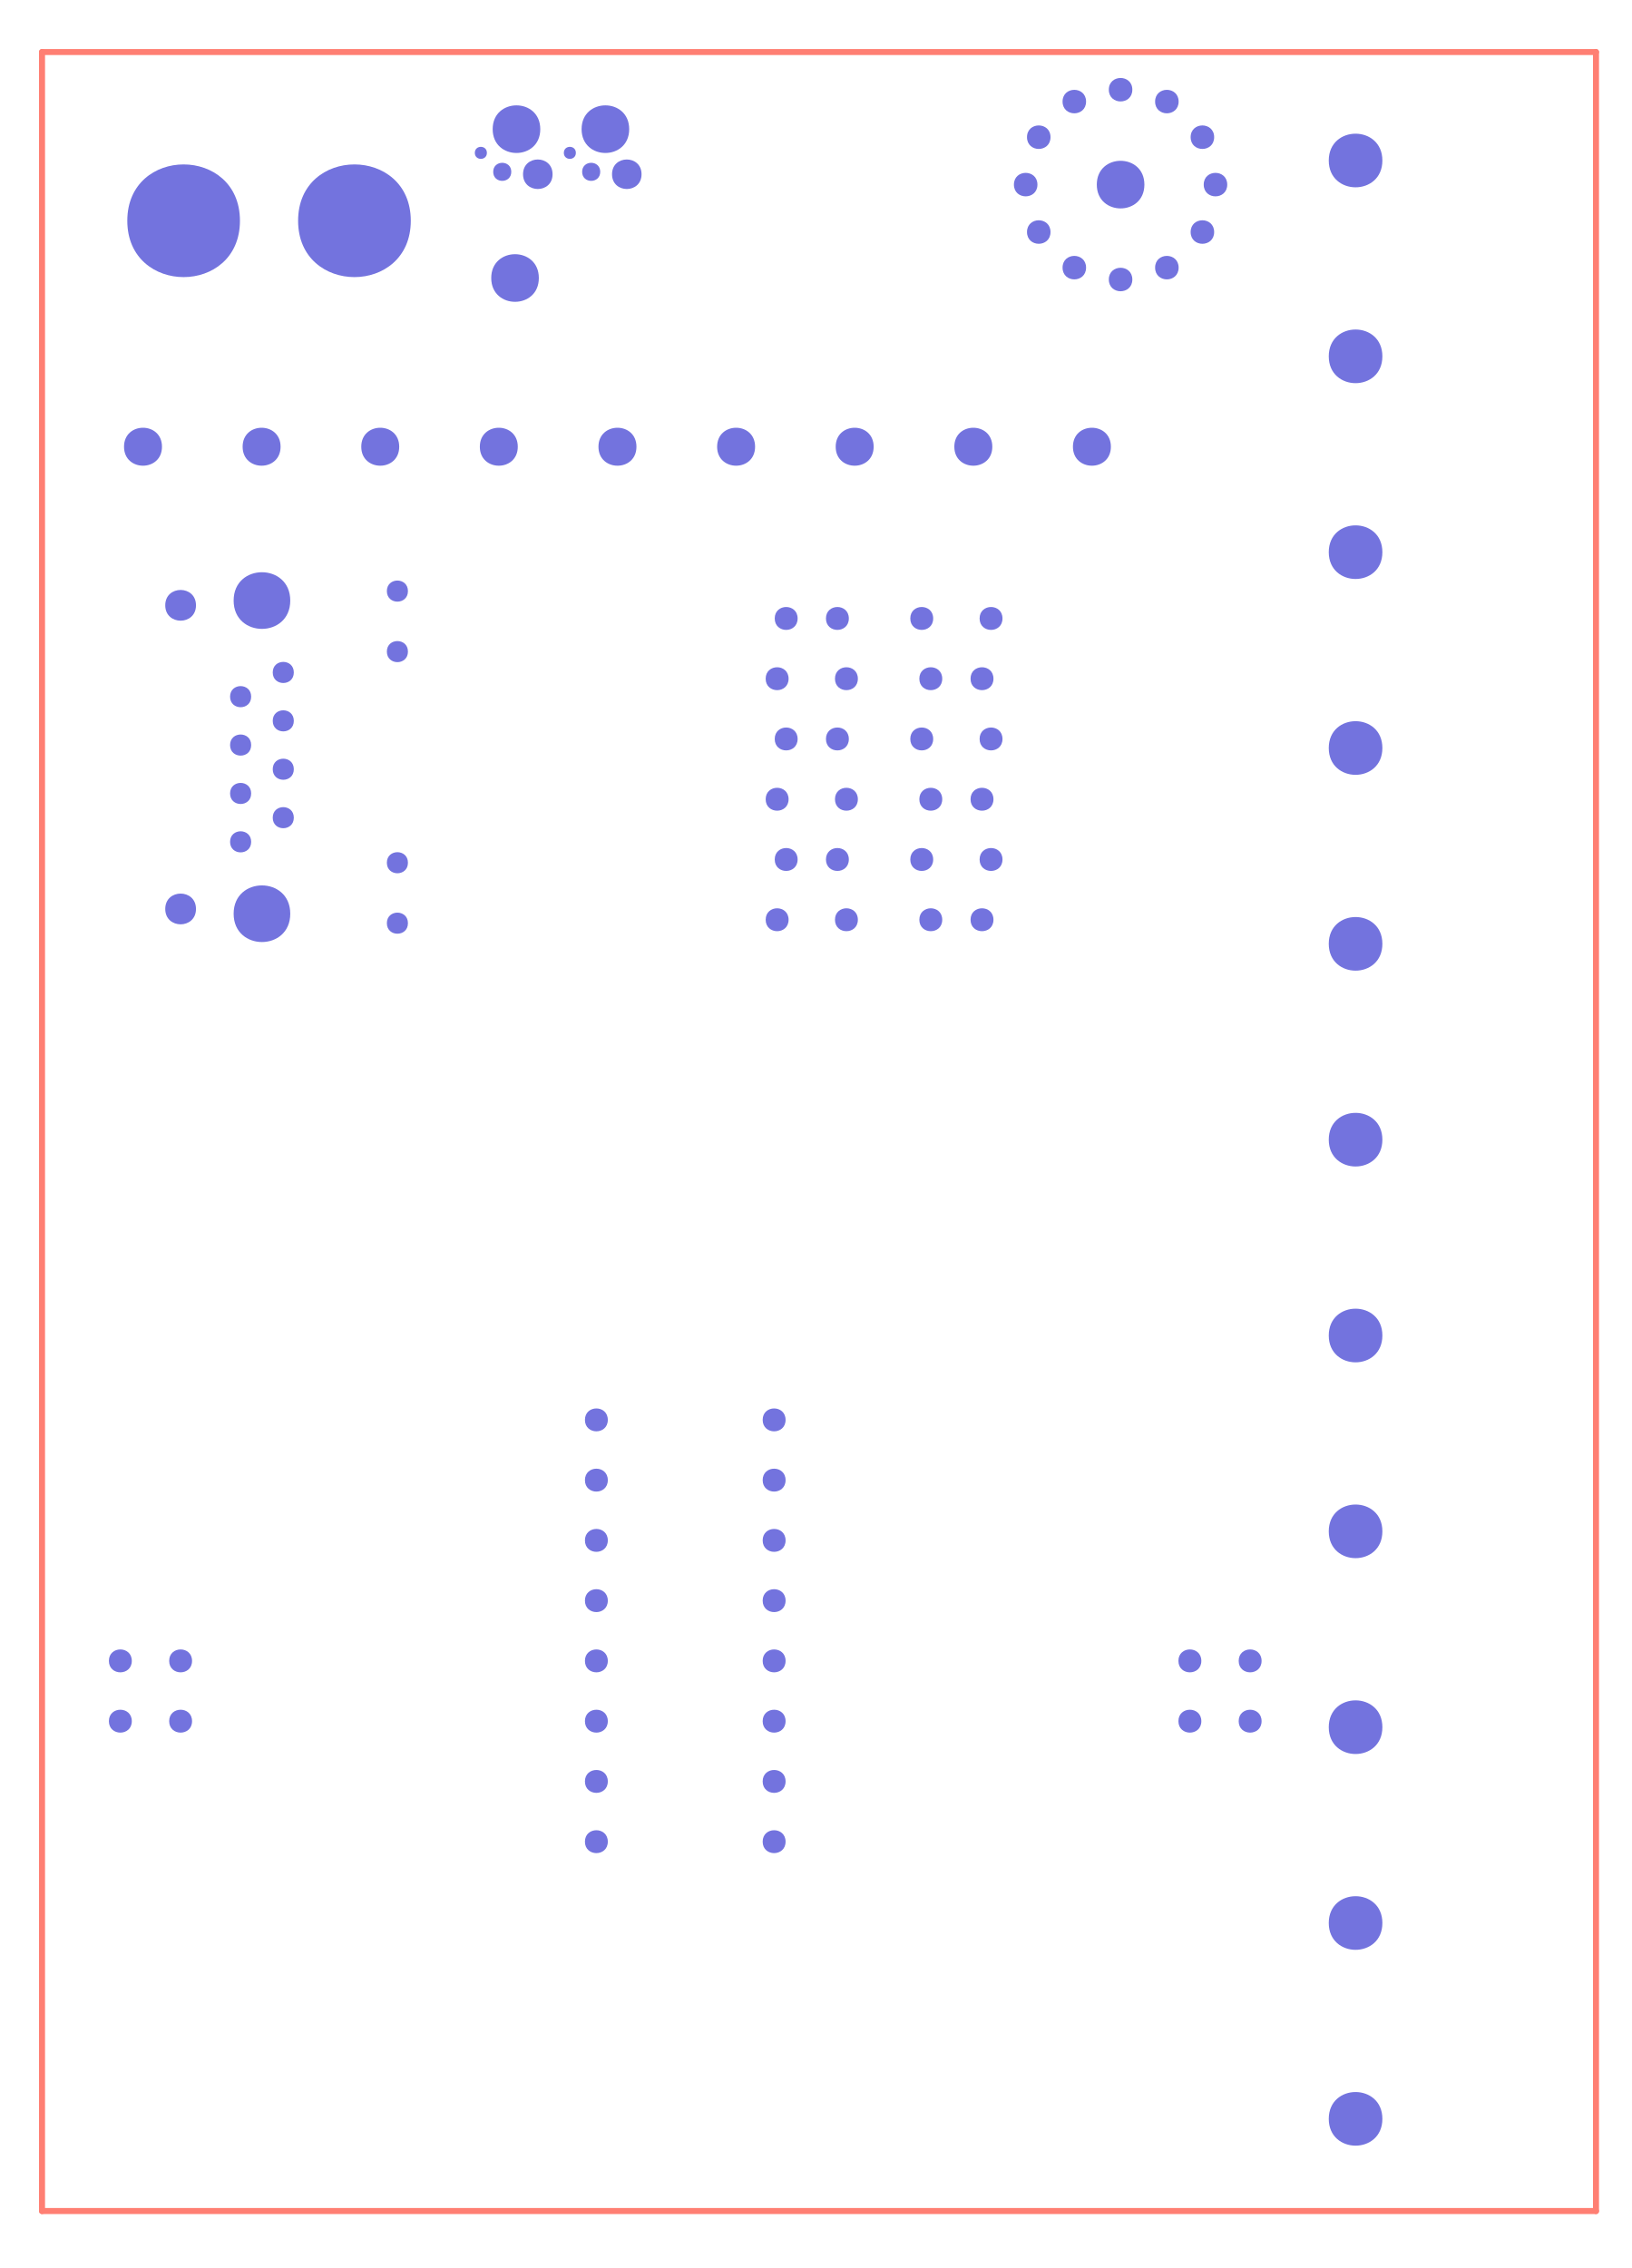
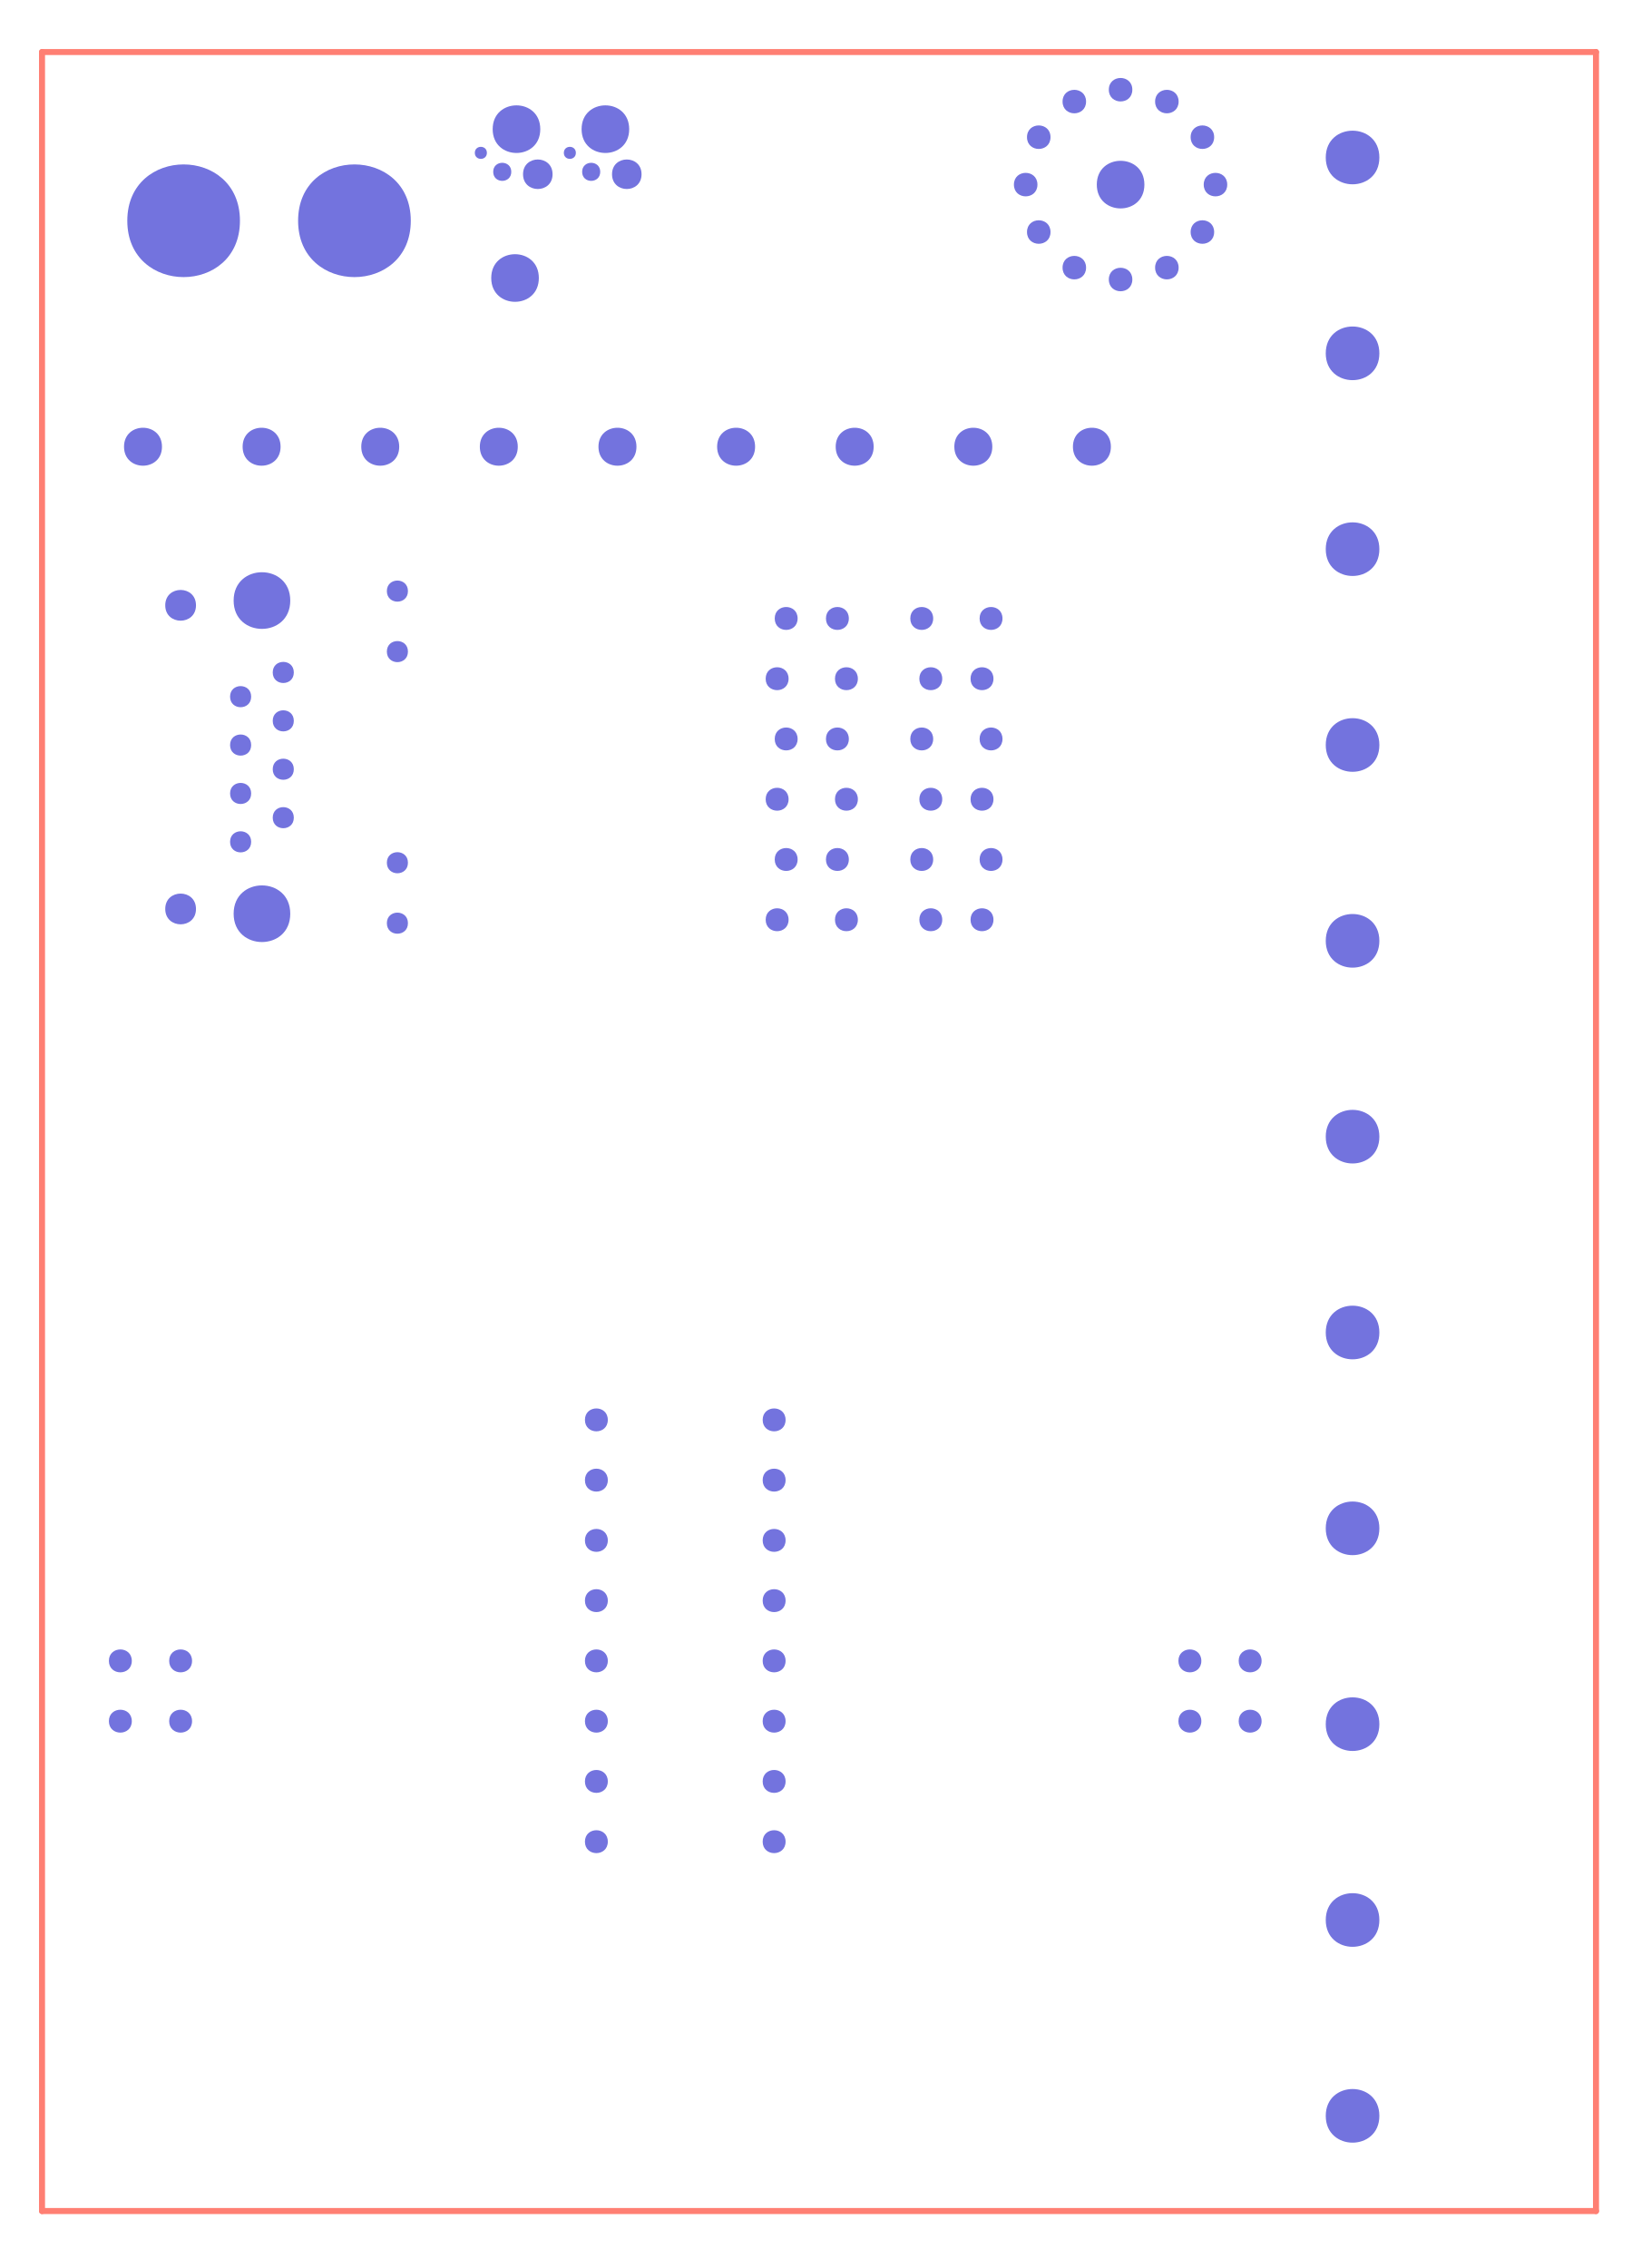
<svg xmlns="http://www.w3.org/2000/svg" width="195pt" height="271pt" viewBox="0 0 195 271" version="1.1">
  <g id="surface1">
    <path style="fill:none;stroke-width:0.01;stroke-linecap:round;stroke-linejoin:miter;stroke:rgb(100%,49.804%,45.098%);stroke-opacity:1;stroke-miterlimit:10;" d="M 0 8.25 L 2.579 8.25 " transform="matrix(72,0,0,-72,5.021532,600.2184)" />
    <path style="fill:none;stroke-width:0.01;stroke-linecap:round;stroke-linejoin:miter;stroke:rgb(100%,49.804%,45.098%);stroke-opacity:1;stroke-miterlimit:10;" d="M 2.579 8.25 L 2.579 4.667 " transform="matrix(72,0,0,-72,5.021532,600.2184)" />
    <path style="fill:none;stroke-width:0.01;stroke-linecap:round;stroke-linejoin:miter;stroke:rgb(100%,49.804%,45.098%);stroke-opacity:1;stroke-miterlimit:10;" d="M 2.579 4.667 L 0 4.667 " transform="matrix(72,0,0,-72,5.021532,600.2184)" />
    <path style="fill:none;stroke-width:0.01;stroke-linecap:round;stroke-linejoin:miter;stroke:rgb(100%,49.804%,45.098%);stroke-opacity:1;stroke-miterlimit:10;" d="M 0 4.667 L 0 8.25 " transform="matrix(72,0,0,-72,5.021532,600.2184)" />
    <path style=" stroke:none;fill-rule:evenodd;fill:rgb(45.098%,45.098%,87.059%);fill-opacity:1;" d="M 58.18 18.266 C 58.18 17.305 56.738 17.305 56.738 18.266 C 56.738 19.223 58.18 19.223 58.18 18.266 " />
    <path style=" stroke:none;fill-rule:evenodd;fill:rgb(45.098%,45.098%,87.059%);fill-opacity:1;" d="M 68.812 18.266 C 68.812 17.305 67.375 17.305 67.375 18.266 C 67.375 19.223 68.812 19.223 68.812 18.266 " />
    <path style=" stroke:none;fill-rule:evenodd;fill:rgb(45.098%,45.098%,87.059%);fill-opacity:1;" d="M 61.094 20.531 C 61.094 19.094 58.934 19.094 58.934 20.531 C 58.934 21.973 61.094 21.973 61.094 20.531 " />
    <path style=" stroke:none;fill-rule:evenodd;fill:rgb(45.098%,45.098%,87.059%);fill-opacity:1;" d="M 71.723 20.531 C 71.723 19.094 69.562 19.094 69.562 20.531 C 69.562 21.973 71.723 21.973 71.723 20.531 " />
    <path style=" stroke:none;fill-rule:evenodd;fill:rgb(45.098%,45.098%,87.059%);fill-opacity:1;" d="M 30.012 83.242 C 30.012 81.562 27.492 81.562 27.492 83.242 C 27.492 84.926 30.012 84.926 30.012 83.242 " />
    <path style=" stroke:none;fill-rule:evenodd;fill:rgb(45.098%,45.098%,87.059%);fill-opacity:1;" d="M 30.012 89.027 C 30.012 87.344 27.492 87.344 27.492 89.027 C 27.492 90.707 30.012 90.707 30.012 89.027 " />
    <path style=" stroke:none;fill-rule:evenodd;fill:rgb(45.098%,45.098%,87.059%);fill-opacity:1;" d="M 30.012 94.809 C 30.012 93.129 27.492 93.129 27.492 94.809 C 27.492 96.488 30.012 96.488 30.012 94.809 " />
    <path style=" stroke:none;fill-rule:evenodd;fill:rgb(45.098%,45.098%,87.059%);fill-opacity:1;" d="M 30.012 100.59 C 30.012 98.91 27.492 98.91 27.492 100.59 C 27.492 102.27 30.012 102.27 30.012 100.59 " />
    <path style=" stroke:none;fill-rule:evenodd;fill:rgb(45.098%,45.098%,87.059%);fill-opacity:1;" d="M 35.109 80.352 C 35.109 78.668 32.59 78.668 32.59 80.352 C 32.59 82.031 35.109 82.031 35.109 80.352 " />
    <path style=" stroke:none;fill-rule:evenodd;fill:rgb(45.098%,45.098%,87.059%);fill-opacity:1;" d="M 35.109 86.133 C 35.109 84.453 32.59 84.453 32.59 86.133 C 32.59 87.812 35.109 87.812 35.109 86.133 " />
    <path style=" stroke:none;fill-rule:evenodd;fill:rgb(45.098%,45.098%,87.059%);fill-opacity:1;" d="M 35.109 91.914 C 35.109 90.234 32.59 90.234 32.59 91.914 C 32.59 93.594 35.109 93.594 35.109 91.914 " />
    <path style=" stroke:none;fill-rule:evenodd;fill:rgb(45.098%,45.098%,87.059%);fill-opacity:1;" d="M 35.109 97.703 C 35.109 96.023 32.59 96.023 32.59 97.703 C 32.59 99.383 35.109 99.383 35.109 97.703 " />
    <path style=" stroke:none;fill-rule:evenodd;fill:rgb(45.098%,45.098%,87.059%);fill-opacity:1;" d="M 48.746 70.629 C 48.746 68.949 46.227 68.949 46.227 70.629 C 46.227 72.309 48.746 72.309 48.746 70.629 " />
    <path style=" stroke:none;fill-rule:evenodd;fill:rgb(45.098%,45.098%,87.059%);fill-opacity:1;" d="M 48.746 77.859 C 48.746 76.18 46.227 76.18 46.227 77.859 C 46.227 79.539 48.746 79.539 48.746 77.859 " />
    <path style=" stroke:none;fill-rule:evenodd;fill:rgb(45.098%,45.098%,87.059%);fill-opacity:1;" d="M 48.746 103.086 C 48.746 101.406 46.227 101.406 46.227 103.086 C 46.227 104.766 48.746 104.766 48.746 103.086 " />
    <path style=" stroke:none;fill-rule:evenodd;fill:rgb(45.098%,45.098%,87.059%);fill-opacity:1;" d="M 48.746 110.309 C 48.746 108.629 46.227 108.629 46.227 110.309 C 46.227 111.988 48.746 111.988 48.746 110.309 " />
    <path style=" stroke:none;fill-rule:evenodd;fill:rgb(45.098%,45.098%,87.059%);fill-opacity:1;" d="M 15.75 198.457 C 15.75 196.633 13.012 196.633 13.012 198.457 C 13.012 200.281 15.75 200.281 15.75 198.457 " />
    <path style=" stroke:none;fill-rule:evenodd;fill:rgb(45.098%,45.098%,87.059%);fill-opacity:1;" d="M 15.75 205.66 C 15.75 203.836 13.012 203.836 13.012 205.66 C 13.012 207.484 15.75 207.484 15.75 205.66 " />
    <path style=" stroke:none;fill-rule:evenodd;fill:rgb(45.098%,45.098%,87.059%);fill-opacity:1;" d="M 22.949 198.457 C 22.949 196.633 20.215 196.633 20.215 198.457 C 20.215 200.281 22.949 200.281 22.949 198.457 " />
    <path style=" stroke:none;fill-rule:evenodd;fill:rgb(45.098%,45.098%,87.059%);fill-opacity:1;" d="M 22.949 205.66 C 22.949 203.836 20.215 203.836 20.215 205.66 C 20.215 207.484 22.949 207.484 22.949 205.66 " />
    <path style=" stroke:none;fill-rule:evenodd;fill:rgb(45.098%,45.098%,87.059%);fill-opacity:1;" d="M 72.629 169.66 C 72.629 167.836 69.895 167.836 69.895 169.66 C 69.895 171.484 72.629 171.484 72.629 169.66 " />
    <path style=" stroke:none;fill-rule:evenodd;fill:rgb(45.098%,45.098%,87.059%);fill-opacity:1;" d="M 72.629 176.859 C 72.629 175.035 69.895 175.035 69.895 176.859 C 69.895 178.684 72.629 178.684 72.629 176.859 " />
    <path style=" stroke:none;fill-rule:evenodd;fill:rgb(45.098%,45.098%,87.059%);fill-opacity:1;" d="M 72.629 184.059 C 72.629 182.234 69.895 182.234 69.895 184.059 C 69.895 185.883 72.629 185.883 72.629 184.059 " />
    <path style=" stroke:none;fill-rule:evenodd;fill:rgb(45.098%,45.098%,87.059%);fill-opacity:1;" d="M 72.629 191.258 C 72.629 189.434 69.895 189.434 69.895 191.258 C 69.895 193.082 72.629 193.082 72.629 191.258 " />
    <path style=" stroke:none;fill-rule:evenodd;fill:rgb(45.098%,45.098%,87.059%);fill-opacity:1;" d="M 72.629 198.457 C 72.629 196.633 69.895 196.633 69.895 198.457 C 69.895 200.281 72.629 200.281 72.629 198.457 " />
    <path style=" stroke:none;fill-rule:evenodd;fill:rgb(45.098%,45.098%,87.059%);fill-opacity:1;" d="M 72.629 205.66 C 72.629 203.836 69.895 203.836 69.895 205.66 C 69.895 207.484 72.629 207.484 72.629 205.66 " />
    <path style=" stroke:none;fill-rule:evenodd;fill:rgb(45.098%,45.098%,87.059%);fill-opacity:1;" d="M 72.629 212.859 C 72.629 211.035 69.895 211.035 69.895 212.859 C 69.895 214.684 72.629 214.684 72.629 212.859 " />
    <path style=" stroke:none;fill-rule:evenodd;fill:rgb(45.098%,45.098%,87.059%);fill-opacity:1;" d="M 72.629 220.059 C 72.629 218.234 69.895 218.234 69.895 220.059 C 69.895 221.883 72.629 221.883 72.629 220.059 " />
    <path style=" stroke:none;fill-rule:evenodd;fill:rgb(45.098%,45.098%,87.059%);fill-opacity:1;" d="M 93.871 169.66 C 93.871 167.836 91.133 167.836 91.133 169.66 C 91.133 171.484 93.871 171.484 93.871 169.66 " />
    <path style=" stroke:none;fill-rule:evenodd;fill:rgb(45.098%,45.098%,87.059%);fill-opacity:1;" d="M 93.871 176.859 C 93.871 175.035 91.133 175.035 91.133 176.859 C 91.133 178.684 93.871 178.684 93.871 176.859 " />
    <path style=" stroke:none;fill-rule:evenodd;fill:rgb(45.098%,45.098%,87.059%);fill-opacity:1;" d="M 93.871 184.059 C 93.871 182.234 91.133 182.234 91.133 184.059 C 91.133 185.883 93.871 185.883 93.871 184.059 " />
    <path style=" stroke:none;fill-rule:evenodd;fill:rgb(45.098%,45.098%,87.059%);fill-opacity:1;" d="M 93.871 191.258 C 93.871 189.434 91.133 189.434 91.133 191.258 C 91.133 193.082 93.871 193.082 93.871 191.258 " />
    <path style=" stroke:none;fill-rule:evenodd;fill:rgb(45.098%,45.098%,87.059%);fill-opacity:1;" d="M 93.871 198.457 C 93.871 196.633 91.133 196.633 91.133 198.457 C 91.133 200.281 93.871 200.281 93.871 198.457 " />
    <path style=" stroke:none;fill-rule:evenodd;fill:rgb(45.098%,45.098%,87.059%);fill-opacity:1;" d="M 93.871 205.66 C 93.871 203.836 91.133 203.836 91.133 205.66 C 91.133 207.484 93.871 207.484 93.871 205.66 " />
    <path style=" stroke:none;fill-rule:evenodd;fill:rgb(45.098%,45.098%,87.059%);fill-opacity:1;" d="M 93.871 212.859 C 93.871 211.035 91.133 211.035 91.133 212.859 C 91.133 214.684 93.871 214.684 93.871 212.859 " />
    <path style=" stroke:none;fill-rule:evenodd;fill:rgb(45.098%,45.098%,87.059%);fill-opacity:1;" d="M 93.871 220.059 C 93.871 218.234 91.133 218.234 91.133 220.059 C 91.133 221.883 93.871 221.883 93.871 220.059 " />
    <path style=" stroke:none;fill-rule:evenodd;fill:rgb(45.098%,45.098%,87.059%);fill-opacity:1;" d="M 94.23 81.098 C 94.23 79.273 91.492 79.273 91.492 81.098 C 91.492 82.922 94.23 82.922 94.23 81.098 " />
    <path style=" stroke:none;fill-rule:evenodd;fill:rgb(45.098%,45.098%,87.059%);fill-opacity:1;" d="M 94.23 95.5 C 94.23 93.676 91.492 93.676 91.492 95.5 C 91.492 97.324 94.23 97.324 94.23 95.5 " />
    <path style=" stroke:none;fill-rule:evenodd;fill:rgb(45.098%,45.098%,87.059%);fill-opacity:1;" d="M 94.23 109.898 C 94.23 108.074 91.492 108.074 91.492 109.898 C 91.492 111.723 94.23 111.723 94.23 109.898 " />
    <path style=" stroke:none;fill-rule:evenodd;fill:rgb(45.098%,45.098%,87.059%);fill-opacity:1;" d="M 95.309 73.898 C 95.309 72.074 92.574 72.074 92.574 73.898 C 92.574 75.723 95.309 75.723 95.309 73.898 " />
    <path style=" stroke:none;fill-rule:evenodd;fill:rgb(45.098%,45.098%,87.059%);fill-opacity:1;" d="M 95.309 88.297 C 95.309 86.473 92.574 86.473 92.574 88.297 C 92.574 90.121 95.309 90.121 95.309 88.297 " />
    <path style=" stroke:none;fill-rule:evenodd;fill:rgb(45.098%,45.098%,87.059%);fill-opacity:1;" d="M 95.309 102.699 C 95.309 100.875 92.574 100.875 92.574 102.699 C 92.574 104.523 95.309 104.523 95.309 102.699 " />
    <path style=" stroke:none;fill-rule:evenodd;fill:rgb(45.098%,45.098%,87.059%);fill-opacity:1;" d="M 101.43 73.898 C 101.43 72.074 98.695 72.074 98.695 73.898 C 98.695 75.723 101.43 75.723 101.43 73.898 " />
    <path style=" stroke:none;fill-rule:evenodd;fill:rgb(45.098%,45.098%,87.059%);fill-opacity:1;" d="M 101.43 88.297 C 101.43 86.473 98.695 86.473 98.695 88.297 C 98.695 90.121 101.43 90.121 101.43 88.297 " />
    <path style=" stroke:none;fill-rule:evenodd;fill:rgb(45.098%,45.098%,87.059%);fill-opacity:1;" d="M 101.43 102.699 C 101.43 100.875 98.695 100.875 98.695 102.699 C 98.695 104.523 101.43 104.523 101.43 102.699 " />
    <path style=" stroke:none;fill-rule:evenodd;fill:rgb(45.098%,45.098%,87.059%);fill-opacity:1;" d="M 102.508 81.098 C 102.508 79.273 99.773 79.273 99.773 81.098 C 99.773 82.922 102.508 82.922 102.508 81.098 " />
    <path style=" stroke:none;fill-rule:evenodd;fill:rgb(45.098%,45.098%,87.059%);fill-opacity:1;" d="M 102.508 95.5 C 102.508 93.676 99.773 93.676 99.773 95.5 C 99.773 97.324 102.508 97.324 102.508 95.5 " />
    <path style=" stroke:none;fill-rule:evenodd;fill:rgb(45.098%,45.098%,87.059%);fill-opacity:1;" d="M 102.508 109.898 C 102.508 108.074 99.773 108.074 99.773 109.898 C 99.773 111.723 102.508 111.723 102.508 109.898 " />
    <path style=" stroke:none;fill-rule:evenodd;fill:rgb(45.098%,45.098%,87.059%);fill-opacity:1;" d="M 111.508 73.898 C 111.508 72.074 108.773 72.074 108.773 73.898 C 108.773 75.723 111.508 75.723 111.508 73.898 " />
    <path style=" stroke:none;fill-rule:evenodd;fill:rgb(45.098%,45.098%,87.059%);fill-opacity:1;" d="M 111.508 88.297 C 111.508 86.473 108.773 86.473 108.773 88.297 C 108.773 90.121 111.508 90.121 111.508 88.297 " />
    <path style=" stroke:none;fill-rule:evenodd;fill:rgb(45.098%,45.098%,87.059%);fill-opacity:1;" d="M 111.508 102.699 C 111.508 100.875 108.773 100.875 108.773 102.699 C 108.773 104.523 111.508 104.523 111.508 102.699 " />
    <path style=" stroke:none;fill-rule:evenodd;fill:rgb(45.098%,45.098%,87.059%);fill-opacity:1;" d="M 112.59 81.098 C 112.59 79.273 109.855 79.273 109.855 81.098 C 109.855 82.922 112.59 82.922 112.59 81.098 " />
    <path style=" stroke:none;fill-rule:evenodd;fill:rgb(45.098%,45.098%,87.059%);fill-opacity:1;" d="M 112.59 95.5 C 112.59 93.676 109.855 93.676 109.855 95.5 C 109.855 97.324 112.59 97.324 112.59 95.5 " />
    <path style=" stroke:none;fill-rule:evenodd;fill:rgb(45.098%,45.098%,87.059%);fill-opacity:1;" d="M 112.59 109.898 C 112.59 108.074 109.855 108.074 109.855 109.898 C 109.855 111.723 112.59 111.723 112.59 109.898 " />
    <path style=" stroke:none;fill-rule:evenodd;fill:rgb(45.098%,45.098%,87.059%);fill-opacity:1;" d="M 118.711 81.098 C 118.711 79.273 115.973 79.273 115.973 81.098 C 115.973 82.922 118.711 82.922 118.711 81.098 " />
    <path style=" stroke:none;fill-rule:evenodd;fill:rgb(45.098%,45.098%,87.059%);fill-opacity:1;" d="M 118.711 95.5 C 118.711 93.676 115.973 93.676 115.973 95.5 C 115.973 97.324 118.711 97.324 118.711 95.5 " />
    <path style=" stroke:none;fill-rule:evenodd;fill:rgb(45.098%,45.098%,87.059%);fill-opacity:1;" d="M 118.711 109.898 C 118.711 108.074 115.973 108.074 115.973 109.898 C 115.973 111.723 118.711 111.723 118.711 109.898 " />
    <path style=" stroke:none;fill-rule:evenodd;fill:rgb(45.098%,45.098%,87.059%);fill-opacity:1;" d="M 119.789 73.898 C 119.789 72.074 117.055 72.074 117.055 73.898 C 117.055 75.723 119.789 75.723 119.789 73.898 " />
    <path style=" stroke:none;fill-rule:evenodd;fill:rgb(45.098%,45.098%,87.059%);fill-opacity:1;" d="M 119.789 88.297 C 119.789 86.473 117.055 86.473 117.055 88.297 C 117.055 90.121 119.789 90.121 119.789 88.297 " />
    <path style=" stroke:none;fill-rule:evenodd;fill:rgb(45.098%,45.098%,87.059%);fill-opacity:1;" d="M 119.789 102.699 C 119.789 100.875 117.055 100.875 117.055 102.699 C 117.055 104.523 119.789 104.523 119.789 102.699 " />
    <path style=" stroke:none;fill-rule:evenodd;fill:rgb(45.098%,45.098%,87.059%);fill-opacity:1;" d="M 143.551 198.457 C 143.551 196.633 140.812 196.633 140.812 198.457 C 140.812 200.281 143.551 200.281 143.551 198.457 " />
    <path style=" stroke:none;fill-rule:evenodd;fill:rgb(45.098%,45.098%,87.059%);fill-opacity:1;" d="M 143.551 205.66 C 143.551 203.836 140.812 203.836 140.812 205.66 C 140.812 207.484 143.551 207.484 143.551 205.66 " />
    <path style=" stroke:none;fill-rule:evenodd;fill:rgb(45.098%,45.098%,87.059%);fill-opacity:1;" d="M 150.75 198.457 C 150.75 196.633 148.012 196.633 148.012 198.457 C 148.012 200.281 150.75 200.281 150.75 198.457 " />
    <path style=" stroke:none;fill-rule:evenodd;fill:rgb(45.098%,45.098%,87.059%);fill-opacity:1;" d="M 150.75 205.66 C 150.75 203.836 148.012 203.836 148.012 205.66 C 148.012 207.484 150.75 207.484 150.75 205.66 " />
    <path style=" stroke:none;fill-rule:evenodd;fill:rgb(45.098%,45.098%,87.059%);fill-opacity:1;" d="M 123.965 22.059 C 123.965 20.188 121.156 20.188 121.156 22.059 C 121.156 23.93 123.965 23.93 123.965 22.059 " />
    <path style=" stroke:none;fill-rule:evenodd;fill:rgb(45.098%,45.098%,87.059%);fill-opacity:1;" d="M 125.527 16.391 C 125.527 14.52 122.719 14.52 122.719 16.391 C 122.719 18.266 125.527 18.266 125.527 16.391 " />
    <path style=" stroke:none;fill-rule:evenodd;fill:rgb(45.098%,45.098%,87.059%);fill-opacity:1;" d="M 125.527 27.727 C 125.527 25.852 122.719 25.852 122.719 27.727 C 122.719 29.598 125.527 29.598 125.527 27.727 " />
    <path style=" stroke:none;fill-rule:evenodd;fill:rgb(45.098%,45.098%,87.059%);fill-opacity:1;" d="M 129.777 12.137 C 129.777 10.266 126.969 10.266 126.969 12.137 C 126.969 14.008 129.777 14.008 129.777 12.137 " />
    <path style=" stroke:none;fill-rule:evenodd;fill:rgb(45.098%,45.098%,87.059%);fill-opacity:1;" d="M 129.777 31.98 C 129.777 30.109 126.969 30.109 126.969 31.98 C 126.969 33.852 129.777 33.852 129.777 31.98 " />
    <path style=" stroke:none;fill-rule:evenodd;fill:rgb(45.098%,45.098%,87.059%);fill-opacity:1;" d="M 135.305 10.719 C 135.305 8.848 132.496 8.848 132.496 10.719 C 132.496 12.59 135.305 12.59 135.305 10.719 " />
    <path style=" stroke:none;fill-rule:evenodd;fill:rgb(45.098%,45.098%,87.059%);fill-opacity:1;" d="M 135.305 33.398 C 135.305 31.527 132.496 31.527 132.496 33.398 C 132.496 35.27 135.305 35.27 135.305 33.398 " />
    <path style=" stroke:none;fill-rule:evenodd;fill:rgb(45.098%,45.098%,87.059%);fill-opacity:1;" d="M 140.836 12.137 C 140.836 10.266 138.027 10.266 138.027 12.137 C 138.027 14.008 140.836 14.008 140.836 12.137 " />
    <path style=" stroke:none;fill-rule:evenodd;fill:rgb(45.098%,45.098%,87.059%);fill-opacity:1;" d="M 140.836 31.98 C 140.836 30.109 138.027 30.109 138.027 31.98 C 138.027 33.852 140.836 33.852 140.836 31.98 " />
    <path style=" stroke:none;fill-rule:evenodd;fill:rgb(45.098%,45.098%,87.059%);fill-opacity:1;" d="M 145.082 16.391 C 145.082 14.52 142.273 14.52 142.273 16.391 C 142.273 18.266 145.082 18.266 145.082 16.391 " />
    <path style=" stroke:none;fill-rule:evenodd;fill:rgb(45.098%,45.098%,87.059%);fill-opacity:1;" d="M 145.082 27.727 C 145.082 25.852 142.273 25.852 142.273 27.727 C 142.273 29.598 145.082 29.598 145.082 27.727 " />
    <path style=" stroke:none;fill-rule:evenodd;fill:rgb(45.098%,45.098%,87.059%);fill-opacity:1;" d="M 146.645 22.059 C 146.645 20.188 143.836 20.188 143.836 22.059 C 143.836 23.93 146.645 23.93 146.645 22.059 " />
    <path style=" stroke:none;fill-rule:evenodd;fill:rgb(45.098%,45.098%,87.059%);fill-opacity:1;" d="M 66.027 20.82 C 66.027 18.469 62.5 18.469 62.5 20.82 C 62.5 23.172 66.027 23.172 66.027 20.82 " />
    <path style=" stroke:none;fill-rule:evenodd;fill:rgb(45.098%,45.098%,87.059%);fill-opacity:1;" d="M 76.66 20.82 C 76.66 18.469 73.133 18.469 73.133 20.82 C 73.133 23.172 76.66 23.172 76.66 20.82 " />
    <path style=" stroke:none;fill-rule:evenodd;fill:rgb(45.098%,45.098%,87.059%);fill-opacity:1;" d="M 23.418 72.328 C 23.418 69.879 19.746 69.879 19.746 72.328 C 19.746 74.777 23.418 74.777 23.418 72.328 " />
    <path style=" stroke:none;fill-rule:evenodd;fill:rgb(45.098%,45.098%,87.059%);fill-opacity:1;" d="M 23.418 108.609 C 23.418 106.16 19.746 106.16 19.746 108.609 C 19.746 111.059 23.418 111.059 23.418 108.609 " />
    <path style=" stroke:none;fill-rule:evenodd;fill:rgb(45.098%,45.098%,87.059%);fill-opacity:1;" d="M 19.355 53.379 C 19.355 50.355 14.82 50.355 14.82 53.379 C 14.82 56.402 19.355 56.402 19.355 53.379 " />
    <path style=" stroke:none;fill-rule:evenodd;fill:rgb(45.098%,45.098%,87.059%);fill-opacity:1;" d="M 33.527 53.379 C 33.527 50.355 28.992 50.355 28.992 53.379 C 28.992 56.402 33.527 56.402 33.527 53.379 " />
    <path style=" stroke:none;fill-rule:evenodd;fill:rgb(45.098%,45.098%,87.059%);fill-opacity:1;" d="M 47.703 53.379 C 47.703 50.355 43.168 50.355 43.168 53.379 C 43.168 56.402 47.703 56.402 47.703 53.379 " />
    <path style=" stroke:none;fill-rule:evenodd;fill:rgb(45.098%,45.098%,87.059%);fill-opacity:1;" d="M 61.871 53.379 C 61.871 50.355 57.336 50.355 57.336 53.379 C 57.336 56.402 61.871 56.402 61.871 53.379 " />
    <path style=" stroke:none;fill-rule:evenodd;fill:rgb(45.098%,45.098%,87.059%);fill-opacity:1;" d="M 76.051 53.379 C 76.051 50.355 71.512 50.355 71.512 53.379 C 71.512 56.402 76.051 56.402 76.051 53.379 " />
    <path style=" stroke:none;fill-rule:evenodd;fill:rgb(45.098%,45.098%,87.059%);fill-opacity:1;" d="M 90.227 53.379 C 90.227 50.355 85.691 50.355 85.691 53.379 C 85.691 56.402 90.227 56.402 90.227 53.379 " />
    <path style=" stroke:none;fill-rule:evenodd;fill:rgb(45.098%,45.098%,87.059%);fill-opacity:1;" d="M 104.395 53.379 C 104.395 50.355 99.859 50.355 99.859 53.379 C 99.859 56.402 104.395 56.402 104.395 53.379 " />
    <path style=" stroke:none;fill-rule:evenodd;fill:rgb(45.098%,45.098%,87.059%);fill-opacity:1;" d="M 118.574 53.379 C 118.574 50.355 114.035 50.355 114.035 53.379 C 114.035 56.402 118.574 56.402 118.574 53.379 " />
    <path style=" stroke:none;fill-rule:evenodd;fill:rgb(45.098%,45.098%,87.059%);fill-opacity:1;" d="M 132.742 53.379 C 132.742 50.355 128.207 50.355 128.207 53.379 C 128.207 56.402 132.742 56.402 132.742 53.379 " />
    <path style=" stroke:none;fill-rule:evenodd;fill:rgb(45.098%,45.098%,87.059%);fill-opacity:1;" d="M 64.387 33.219 C 64.387 29.426 58.699 29.426 58.699 33.219 C 58.699 37.012 64.387 37.012 64.387 33.219 " />
    <path style=" stroke:none;fill-rule:evenodd;fill:rgb(45.098%,45.098%,87.059%);fill-opacity:1;" d="M 64.559 15.434 C 64.559 11.641 58.871 11.641 58.871 15.434 C 58.871 19.227 64.559 19.227 64.559 15.434 " />
    <path style=" stroke:none;fill-rule:evenodd;fill:rgb(45.098%,45.098%,87.059%);fill-opacity:1;" d="M 75.184 15.434 C 75.184 11.641 69.496 11.641 69.496 15.434 C 69.496 19.227 75.184 19.227 75.184 15.434 " />
    <path style=" stroke:none;fill-rule:evenodd;fill:rgb(45.098%,45.098%,87.059%);fill-opacity:1;" d="M 136.746 22.059 C 136.746 18.266 131.059 18.266 131.059 22.059 C 131.059 25.852 136.746 25.852 136.746 22.059 " />
-     <path style=" stroke:none;fill-rule:evenodd;fill:rgb(45.098%,45.098%,87.059%);fill-opacity:1;" d="M 165.184 19.18 C 165.184 14.906 158.777 14.906 158.777 19.18 C 158.777 23.449 165.184 23.449 165.184 19.18 " />
-     <path style=" stroke:none;fill-rule:evenodd;fill:rgb(45.098%,45.098%,87.059%);fill-opacity:1;" d="M 165.184 42.578 C 165.184 38.305 158.777 38.305 158.777 42.578 C 158.777 46.852 165.184 46.852 165.184 42.578 " />
-     <path style=" stroke:none;fill-rule:evenodd;fill:rgb(45.098%,45.098%,87.059%);fill-opacity:1;" d="M 165.184 65.977 C 165.184 61.707 158.777 61.707 158.777 65.977 C 158.777 70.25 165.184 70.25 165.184 65.977 " />
-     <path style=" stroke:none;fill-rule:evenodd;fill:rgb(45.098%,45.098%,87.059%);fill-opacity:1;" d="M 165.184 89.379 C 165.184 85.105 158.777 85.105 158.777 89.379 C 158.777 93.652 165.184 93.652 165.184 89.379 " />
-     <path style=" stroke:none;fill-rule:evenodd;fill:rgb(45.098%,45.098%,87.059%);fill-opacity:1;" d="M 165.184 112.777 C 165.184 108.508 158.777 108.508 158.777 112.777 C 158.777 117.051 165.184 117.051 165.184 112.777 " />
-     <path style=" stroke:none;fill-rule:evenodd;fill:rgb(45.098%,45.098%,87.059%);fill-opacity:1;" d="M 165.184 136.18 C 165.184 131.906 158.777 131.906 158.777 136.18 C 158.777 140.449 165.184 140.449 165.184 136.18 " />
-     <path style=" stroke:none;fill-rule:evenodd;fill:rgb(45.098%,45.098%,87.059%);fill-opacity:1;" d="M 165.184 159.578 C 165.184 155.305 158.777 155.305 158.777 159.578 C 158.777 163.852 165.184 163.852 165.184 159.578 " />
-     <path style=" stroke:none;fill-rule:evenodd;fill:rgb(45.098%,45.098%,87.059%);fill-opacity:1;" d="M 165.184 182.977 C 165.184 178.707 158.777 178.707 158.777 182.977 C 158.777 187.25 165.184 187.25 165.184 182.977 " />
-     <path style=" stroke:none;fill-rule:evenodd;fill:rgb(45.098%,45.098%,87.059%);fill-opacity:1;" d="M 165.184 206.379 C 165.184 202.105 158.777 202.105 158.777 206.379 C 158.777 210.652 165.184 210.652 165.184 206.379 " />
-     <path style=" stroke:none;fill-rule:evenodd;fill:rgb(45.098%,45.098%,87.059%);fill-opacity:1;" d="M 165.184 229.777 C 165.184 225.508 158.777 225.508 158.777 229.777 C 158.777 234.051 165.184 234.051 165.184 229.777 " />
-     <path style=" stroke:none;fill-rule:evenodd;fill:rgb(45.098%,45.098%,87.059%);fill-opacity:1;" d="M 165.184 253.18 C 165.184 248.906 158.777 248.906 158.777 253.18 C 158.777 257.449 165.184 257.449 165.184 253.18 " />
+     <path style=" stroke:none;fill-rule:evenodd;fill:rgb(45.098%,45.098%,87.059%);fill-opacity:1;" d="M 164.824 18.82 C 164.824 14.547 158.418 14.547 158.418 18.82 C 158.418 23.09 164.824 23.09 164.824 18.82 " />
+     <path style=" stroke:none;fill-rule:evenodd;fill:rgb(45.098%,45.098%,87.059%);fill-opacity:1;" d="M 164.824 42.219 C 164.824 37.945 158.418 37.945 158.418 42.219 C 158.418 46.492 164.824 46.492 164.824 42.219 " />
+     <path style=" stroke:none;fill-rule:evenodd;fill:rgb(45.098%,45.098%,87.059%);fill-opacity:1;" d="M 164.824 65.617 C 164.824 61.348 158.418 61.348 158.418 65.617 C 158.418 69.891 164.824 69.891 164.824 65.617 " />
+     <path style=" stroke:none;fill-rule:evenodd;fill:rgb(45.098%,45.098%,87.059%);fill-opacity:1;" d="M 164.824 89.02 C 164.824 84.746 158.418 84.746 158.418 89.02 C 158.418 93.289 164.824 93.289 164.824 89.02 " />
+     <path style=" stroke:none;fill-rule:evenodd;fill:rgb(45.098%,45.098%,87.059%);fill-opacity:1;" d="M 164.824 112.418 C 164.824 108.145 158.418 108.145 158.418 112.418 C 158.418 116.691 164.824 116.691 164.824 112.418 " />
+     <path style=" stroke:none;fill-rule:evenodd;fill:rgb(45.098%,45.098%,87.059%);fill-opacity:1;" d="M 164.824 135.82 C 164.824 131.547 158.418 131.547 158.418 135.82 C 158.418 140.09 164.824 140.09 164.824 135.82 " />
+     <path style=" stroke:none;fill-rule:evenodd;fill:rgb(45.098%,45.098%,87.059%);fill-opacity:1;" d="M 164.824 159.219 C 164.824 154.945 158.418 154.945 158.418 159.219 C 158.418 163.492 164.824 163.492 164.824 159.219 " />
+     <path style=" stroke:none;fill-rule:evenodd;fill:rgb(45.098%,45.098%,87.059%);fill-opacity:1;" d="M 164.824 182.617 C 164.824 178.348 158.418 178.348 158.418 182.617 C 158.418 186.891 164.824 186.891 164.824 182.617 " />
+     <path style=" stroke:none;fill-rule:evenodd;fill:rgb(45.098%,45.098%,87.059%);fill-opacity:1;" d="M 164.824 206.02 C 164.824 201.746 158.418 201.746 158.418 206.02 C 158.418 210.289 164.824 210.289 164.824 206.02 " />
+     <path style=" stroke:none;fill-rule:evenodd;fill:rgb(45.098%,45.098%,87.059%);fill-opacity:1;" d="M 164.824 229.418 C 164.824 225.145 158.418 225.145 158.418 229.418 C 158.418 233.691 164.824 233.691 164.824 229.418 " />
+     <path style=" stroke:none;fill-rule:evenodd;fill:rgb(45.098%,45.098%,87.059%);fill-opacity:1;" d="M 164.824 252.82 C 164.824 248.547 158.418 248.547 158.418 252.82 C 158.418 257.09 164.824 257.09 164.824 252.82 " />
    <path style=" stroke:none;fill-rule:evenodd;fill:rgb(45.098%,45.098%,87.059%);fill-opacity:1;" d="M 34.684 71.762 C 34.684 67.246 27.918 67.246 27.918 71.762 C 27.918 76.273 34.684 76.273 34.684 71.762 " />
    <path style=" stroke:none;fill-rule:evenodd;fill:rgb(45.098%,45.098%,87.059%);fill-opacity:1;" d="M 34.684 109.18 C 34.684 104.668 27.918 104.668 27.918 109.18 C 27.918 113.691 34.684 113.691 34.684 109.18 " />
    <path style=" stroke:none;fill-rule:evenodd;fill:rgb(45.098%,45.098%,87.059%);fill-opacity:1;" d="M 28.672 26.379 C 28.672 17.402 15.211 17.402 15.211 26.379 C 15.211 35.355 28.672 35.355 28.672 26.379 " />
    <path style=" stroke:none;fill-rule:evenodd;fill:rgb(45.098%,45.098%,87.059%);fill-opacity:1;" d="M 49.086 26.379 C 49.086 17.402 35.621 17.402 35.621 26.379 C 35.621 35.355 49.086 35.355 49.086 26.379 " />
  </g>
</svg>
